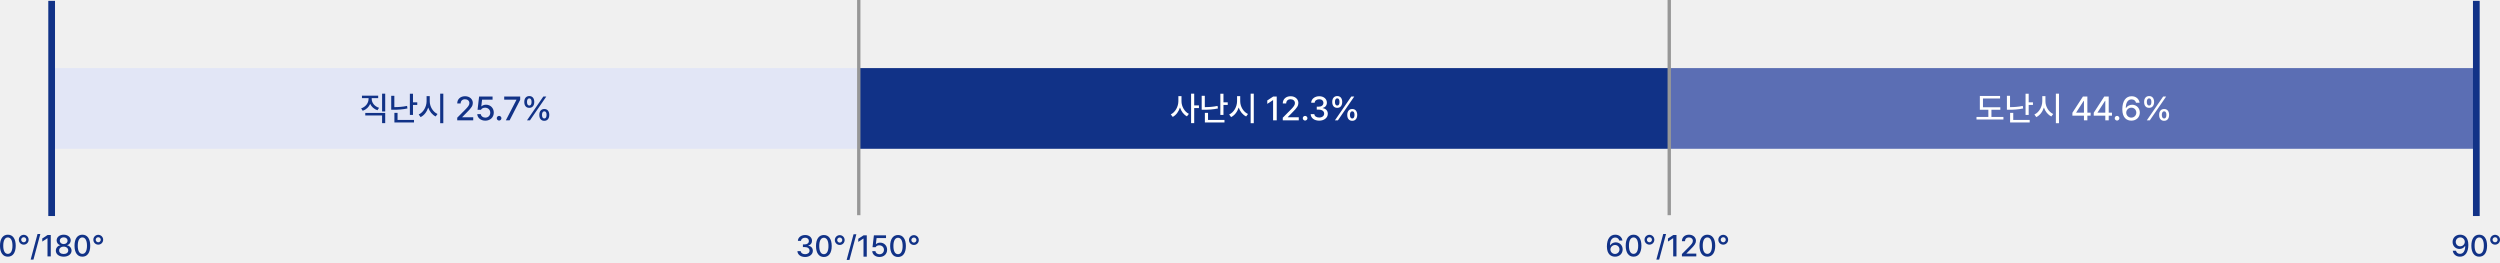
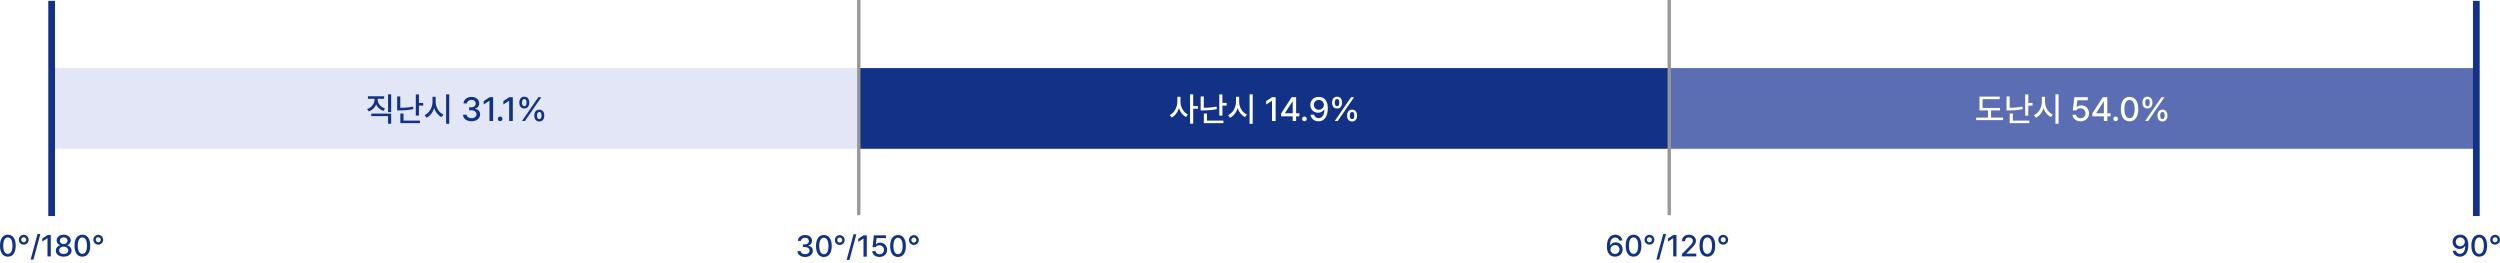
- <svg xmlns="http://www.w3.org/2000/svg" width="744px" height="78px" viewBox="0 0 744 78" version="1.1">
-   <g id="astigmatismAxis" stroke="none" stroke-width="1" fill="none" fill-rule="evenodd">
-     <g id="AGE_40_49" transform="translate(0, 0)">
-       <path d="M2.34,76.387 C3.813,76.387 4.675,75.2 4.68,73.116 C4.675,71.044 3.8,69.844 2.34,69.844 C0.875,69.844 0,71.044 0,73.116 C0,75.2 0.866,76.387 2.34,76.387 Z M0.968,73.116 C0.968,71.532 1.482,70.666 2.34,70.662 C3.193,70.666 3.712,71.532 3.712,73.116 C3.712,74.703 3.197,75.552 2.34,75.552 C1.478,75.552 0.963,74.703 0.968,73.116 Z" id="Shape" fill="#113287" fill-rule="nonzero" />
-       <path d="M7.063,72.808 C7.873,72.812 8.528,72.157 8.524,71.348 C8.528,70.539 7.873,69.884 7.063,69.879 C6.254,69.884 5.599,70.539 5.603,71.348 C5.599,72.157 6.254,72.812 7.063,72.808 Z M6.307,71.348 C6.311,70.93 6.646,70.596 7.063,70.6 C7.481,70.596 7.816,70.93 7.811,71.348 C7.816,71.761 7.481,72.1 7.063,72.104 C6.646,72.1 6.311,71.761 6.307,71.348 Z" id="Shape" fill="#113287" fill-rule="nonzero" />
-       <polygon id="Path" fill="#113287" fill-rule="nonzero" points="12.007 69.633 11.171 69.633 9.122 77.258 9.957 77.258" />
-       <polygon id="Path" fill="#113287" fill-rule="nonzero" points="15.112 69.932 14.162 69.932 12.579 70.97 12.579 71.893 14.1 70.899 14.136 70.899 14.136 76.299 15.112 76.299" />
-       <path d="M18.956,76.387 C20.319,76.387 21.291,75.64 21.296,74.602 C21.291,73.784 20.702,73.116 19.959,73.001 L19.959,72.966 C20.601,72.817 21.045,72.236 21.05,71.541 C21.045,70.561 20.157,69.844 18.956,69.844 C17.738,69.844 16.854,70.561 16.854,71.541 C16.854,72.236 17.289,72.817 17.945,72.966 L17.945,73.001 C17.192,73.116 16.607,73.784 16.616,74.602 C16.607,75.64 17.571,76.387 18.956,76.387 Z M17.601,74.531 C17.588,73.876 18.164,73.397 18.956,73.397 C19.739,73.397 20.311,73.876 20.311,74.531 C20.311,75.156 19.783,75.587 18.956,75.587 C18.116,75.587 17.588,75.156 17.601,74.531 Z M17.795,71.629 C17.799,71.036 18.257,70.631 18.956,70.636 C19.638,70.631 20.104,71.036 20.1,71.629 C20.104,72.227 19.62,72.636 18.956,72.632 C18.274,72.636 17.799,72.223 17.795,71.629 Z" id="Shape" fill="#113287" fill-rule="nonzero" />
-       <path d="M24.515,76.387 C25.989,76.387 26.851,75.2 26.855,73.116 C26.851,71.044 25.976,69.844 24.515,69.844 C23.051,69.844 22.175,71.044 22.175,73.116 C22.175,75.2 23.042,76.387 24.515,76.387 Z M23.143,73.116 C23.143,71.532 23.658,70.666 24.515,70.662 C25.369,70.666 25.888,71.532 25.888,73.116 C25.888,74.703 25.373,75.552 24.515,75.552 C23.653,75.552 23.139,74.703 23.143,73.116 Z" id="Shape" fill="#113287" fill-rule="nonzero" />
-       <path d="M29.239,72.808 C30.048,72.812 30.704,72.157 30.699,71.348 C30.704,70.539 30.048,69.884 29.239,69.879 C28.43,69.884 27.774,70.539 27.779,71.348 C27.774,72.157 28.43,72.812 29.239,72.808 Z M28.482,71.348 C28.487,70.93 28.821,70.596 29.239,70.6 C29.657,70.596 29.991,70.93 29.987,71.348 C29.991,71.761 29.657,72.1 29.239,72.104 C28.821,72.1 28.487,71.761 28.482,71.348 Z" id="Shape" fill="#113287" fill-rule="nonzero" />
-       <path d="M239.605,76.481 C240.924,76.481 241.905,75.703 241.901,74.643 C241.905,73.838 241.399,73.253 240.529,73.13 L240.529,73.086 C241.214,72.915 241.664,72.396 241.655,71.67 C241.664,70.729 240.876,69.938 239.623,69.938 C238.435,69.938 237.476,70.641 237.45,71.679 L238.382,71.679 C238.404,71.103 238.976,70.747 239.614,70.747 C240.286,70.747 240.722,71.143 240.722,71.723 C240.722,72.334 240.216,72.739 239.491,72.734 L238.945,72.734 L238.945,73.526 L239.491,73.526 C240.4,73.53 240.924,73.979 240.924,74.608 C240.924,75.228 240.365,75.645 239.596,75.645 C238.883,75.645 238.33,75.289 238.295,74.731 L237.309,74.731 C237.349,75.773 238.286,76.481 239.605,76.481 Z" id="Path" fill="#113287" fill-rule="nonzero" />
-       <path d="M245.181,76.481 C246.656,76.481 247.517,75.294 247.521,73.209 C247.517,71.138 246.642,69.938 245.181,69.938 C243.717,69.938 242.841,71.138 242.841,73.209 C242.841,75.294 243.708,76.481 245.181,76.481 Z M243.809,73.209 C243.809,71.626 244.324,70.76 245.181,70.756 C246.035,70.76 246.554,71.626 246.554,73.209 C246.554,74.797 246.039,75.645 245.181,75.645 C244.32,75.645 243.805,74.797 243.809,73.209 Z" id="Shape" fill="#113287" fill-rule="nonzero" />
-       <path d="M249.905,72.902 C250.715,72.906 251.37,72.251 251.366,71.442 C251.37,70.633 250.715,69.977 249.905,69.973 C249.096,69.977 248.441,70.633 248.445,71.442 C248.441,72.251 249.096,72.906 249.905,72.902 Z M249.149,71.442 C249.154,71.024 249.488,70.69 249.905,70.694 C250.324,70.69 250.658,71.024 250.653,71.442 C250.658,71.855 250.324,72.194 249.905,72.198 C249.488,72.194 249.154,71.855 249.149,71.442 Z" id="Shape" fill="#113287" fill-rule="nonzero" />
-       <polygon id="Path" fill="#113287" fill-rule="nonzero" points="254.849 69.727 254.014 69.727 251.964 77.352 252.8 77.352" />
-       <polygon id="Path" fill="#113287" fill-rule="nonzero" points="257.954 70.026 257.004 70.026 255.421 71.063 255.421 71.987 256.942 70.993 256.977 70.993 256.977 76.393 257.954 76.393" />
-       <path d="M261.736,76.481 C263.065,76.481 264.006,75.579 264.006,74.326 C264.006,73.099 263.122,72.211 261.921,72.207 C261.438,72.211 260.988,72.383 260.725,72.638 L260.663,72.638 L260.874,70.852 L263.681,70.852 L263.681,70.026 L260.074,70.026 L259.66,73.57 L260.575,73.57 C260.791,73.179 261.183,73.007 261.692,73.007 C262.493,73.016 263.065,73.579 263.065,74.353 C263.065,75.109 262.511,75.667 261.736,75.672 C261.095,75.667 260.575,75.272 260.522,74.731 L259.581,74.731 C259.625,75.747 260.531,76.481 261.736,76.481 Z" id="Path" fill="#113287" fill-rule="nonzero" />
-       <path d="M267.252,76.481 C268.725,76.481 269.588,75.294 269.592,73.209 C269.588,71.138 268.712,69.938 267.252,69.938 C265.787,69.938 264.912,71.138 264.912,73.209 C264.912,75.294 265.778,76.481 267.252,76.481 Z M265.879,73.209 C265.879,71.626 266.394,70.76 267.252,70.756 C268.105,70.76 268.624,71.626 268.624,73.209 C268.624,74.797 268.109,75.645 267.252,75.645 C266.39,75.645 265.875,74.797 265.879,73.209 Z" id="Shape" fill="#113287" fill-rule="nonzero" />
-       <path d="M271.975,72.902 C272.784,72.906 273.44,72.251 273.436,71.442 C273.44,70.633 272.784,69.977 271.975,69.973 C271.166,69.977 270.51,70.633 270.515,71.442 C270.51,72.251 271.166,72.906 271.975,72.902 Z M271.219,71.442 C271.223,71.024 271.557,70.69 271.975,70.694 C272.393,70.69 272.727,71.024 272.723,71.442 C272.727,71.855 272.393,72.194 271.975,72.198 C271.557,72.194 271.223,71.855 271.219,71.442 Z" id="Shape" fill="#113287" fill-rule="nonzero" />
-       <path d="M480.623,76.387 C481.991,76.396 482.901,75.45 482.901,74.215 C482.901,72.997 481.986,72.126 480.851,72.122 C480.161,72.126 479.563,72.443 479.216,72.984 L479.145,72.984 C479.145,71.546 479.717,70.693 480.702,70.688 C481.345,70.693 481.753,71.066 481.881,71.585 L482.84,71.585 C482.69,70.574 481.876,69.844 480.702,69.844 C479.176,69.844 478.217,71.11 478.213,73.327 C478.213,75.679 479.444,76.378 480.623,76.387 Z M479.26,74.241 C479.268,73.533 479.863,72.909 480.64,72.913 C481.406,72.909 481.96,73.502 481.96,74.232 C481.96,74.976 481.384,75.574 480.614,75.578 C479.832,75.574 479.264,74.949 479.26,74.241 Z" id="Shape" fill="#113287" fill-rule="nonzero" />
-       <path d="M486.147,76.387 C487.621,76.387 488.483,75.2 488.487,73.116 C488.483,71.044 487.607,69.844 486.147,69.844 C484.683,69.844 483.808,71.044 483.808,73.116 C483.808,75.2 484.674,76.387 486.147,76.387 Z M484.775,73.116 C484.775,71.532 485.289,70.666 486.147,70.662 C487,70.666 487.52,71.532 487.52,73.116 C487.52,74.703 487.004,75.552 486.147,75.552 C485.285,75.552 484.771,74.703 484.775,73.116 Z" id="Shape" fill="#113287" fill-rule="nonzero" />
-       <path d="M490.871,72.808 C491.68,72.812 492.336,72.157 492.331,71.348 C492.336,70.539 491.68,69.884 490.871,69.879 C490.062,69.884 489.406,70.539 489.41,71.348 C489.406,72.157 490.062,72.812 490.871,72.808 Z M490.114,71.348 C490.119,70.93 490.453,70.596 490.871,70.6 C491.289,70.596 491.623,70.93 491.618,71.348 C491.623,71.761 491.289,72.1 490.871,72.104 C490.453,72.1 490.119,71.761 490.114,71.348 Z" id="Shape" fill="#113287" fill-rule="nonzero" />
-       <polygon id="Path" fill="#113287" fill-rule="nonzero" points="495.815 69.633 494.979 69.633 492.929 77.258 493.765 77.258" />
-       <polygon id="Path" fill="#113287" fill-rule="nonzero" points="498.919 69.932 497.969 69.932 496.386 70.97 496.386 71.893 497.907 70.899 497.943 70.899 497.943 76.299 498.919 76.299" />
-       <path d="M500.538,76.299 L504.822,76.299 L504.822,75.472 L501.884,75.472 L501.884,75.42 L503.177,74.109 C504.373,72.935 504.707,72.368 504.716,71.656 C504.707,70.622 503.858,69.844 502.631,69.844 C501.417,69.844 500.53,70.614 500.538,71.779 L501.452,71.779 C501.457,71.102 501.906,70.653 502.614,70.653 C503.283,70.653 503.792,71.053 503.792,71.682 C503.792,72.241 503.445,72.645 502.745,73.371 L500.538,75.596 L500.538,76.299 Z" id="Path" fill="#113287" fill-rule="nonzero" />
-       <path d="M508.112,76.387 C509.585,76.387 510.447,75.2 510.452,73.116 C510.447,71.044 509.572,69.844 508.112,69.844 C506.647,69.844 505.772,71.044 505.772,73.116 C505.772,75.2 506.639,76.387 508.112,76.387 Z M506.74,73.116 C506.74,71.532 507.254,70.666 508.112,70.662 C508.965,70.666 509.484,71.532 509.484,73.116 C509.484,74.703 508.97,75.552 508.112,75.552 C507.249,75.552 506.735,74.703 506.74,73.116 Z" id="Shape" fill="#113287" fill-rule="nonzero" />
-       <path d="M512.835,72.808 C513.644,72.812 514.3,72.157 514.295,71.348 C514.3,70.539 513.644,69.884 512.835,69.879 C512.026,69.884 511.371,70.539 511.374,71.348 C511.371,72.157 512.026,72.812 512.835,72.808 Z M512.079,71.348 C512.083,70.93 512.417,70.596 512.835,70.6 C513.253,70.596 513.587,70.93 513.583,71.348 C513.587,71.761 513.253,72.1 512.835,72.104 C512.417,72.1 512.083,71.761 512.079,71.348 Z" id="Shape" fill="#113287" fill-rule="nonzero" />
-       <path d="M732.177,69.844 C730.792,69.835 729.89,70.785 729.89,71.999 C729.89,73.217 730.805,74.092 731.949,74.092 C732.635,74.092 733.233,73.766 733.576,73.23 L733.655,73.23 C733.646,74.685 733.07,75.538 732.089,75.543 C731.448,75.538 731.033,75.165 730.902,74.628 L729.943,74.628 C730.097,75.662 730.915,76.387 732.089,76.387 C733.615,76.387 734.578,75.121 734.578,72.887 C734.574,70.556 733.347,69.853 732.177,69.844 Z M730.831,71.981 C730.827,71.251 731.408,70.653 732.177,70.653 C732.956,70.653 733.523,71.282 733.523,71.972 C733.523,72.676 732.93,73.305 732.159,73.3 C731.386,73.305 730.836,72.72 730.831,71.981 Z" id="Shape" fill="#113287" fill-rule="nonzero" />
-       <path d="M737.816,76.387 C739.289,76.387 740.151,75.2 740.156,73.116 C740.151,71.044 739.276,69.844 737.816,69.844 C736.351,69.844 735.476,71.044 735.476,73.116 C735.476,75.2 736.343,76.387 737.816,76.387 Z M736.444,73.116 C736.444,71.533 736.958,70.666 737.816,70.662 C738.669,70.666 739.188,71.533 739.188,73.116 C739.188,74.703 738.674,75.552 737.816,75.552 C736.954,75.552 736.439,74.703 736.444,73.116 Z" id="Shape" fill="#113287" fill-rule="nonzero" />
-       <path d="M742.54,72.808 C743.348,72.812 744.004,72.157 744,71.348 C744.004,70.539 743.348,69.884 742.54,69.879 C741.73,69.884 741.075,70.539 741.08,71.348 C741.075,72.157 741.73,72.812 742.54,72.808 Z M741.783,71.348 C741.787,70.93 742.121,70.596 742.54,70.6 C742.957,70.596 743.291,70.93 743.287,71.348 C743.291,71.761 742.957,72.1 742.54,72.104 C742.121,72.1 741.787,71.761 741.783,71.348 Z" id="Shape" fill="#113287" fill-rule="nonzero" />
-       <rect id="Rectangle" fill="#5B6EB4" fill-rule="nonzero" x="496.767" y="20.264" width="240.198" height="24.015" />
-       <polygon id="Path" fill="#FFFFFF" fill-rule="nonzero" points="595.301 31.92 590.13 31.92 590.13 29.311 595.223 29.311 595.223 28.559 589.203 28.559 589.203 32.663 591.734 32.663 591.734 34.803 588.206 34.803 588.206 35.565 596.219 35.565 596.219 34.803 592.652 34.803 592.652 32.663 595.301 32.663" />
-       <path d="M598.184,28.51 L597.256,28.51 L597.256,32.663 L597.969,32.663 C599.274,32.668 600.618,32.585 602.084,32.282 L601.976,31.52 C600.618,31.803 599.372,31.881 598.184,31.881 L598.184,28.51 Z M598.204,36.454 L604.039,36.454 L604.039,35.702 L599.142,35.702 L599.142,33.591 L598.204,33.591 L598.204,36.454 Z M602.807,34.207 L603.736,34.207 L603.736,31.236 L605.007,31.236 L605.007,30.445 L603.736,30.445 L603.736,27.894 L602.807,27.894 L602.807,34.207 Z" id="Shape" fill="#FFFFFF" fill-rule="nonzero" />
-       <path d="M608.721,30.112 L608.721,28.617 L607.782,28.617 L607.782,30.112 C607.782,31.783 606.814,33.459 605.436,34.07 L606.003,34.852 C607.054,34.339 607.86,33.283 608.266,31.998 C608.677,33.195 609.473,34.177 610.479,34.656 L611.037,33.923 C609.678,33.322 608.711,31.71 608.721,30.112 Z M611.828,36.659 L612.757,36.659 L612.757,27.884 L611.828,27.884 L611.828,36.659 Z" id="Shape" fill="#FFFFFF" fill-rule="nonzero" />
-       <path d="M616.744,34.431 L620.185,34.431 L620.185,35.809 L621.201,35.809 L621.201,34.431 L622.169,34.431 L622.169,33.523 L621.201,33.523 L621.201,28.735 L619.872,28.735 L616.744,33.562 L616.744,34.431 Z M617.878,33.523 L617.878,33.464 L620.107,30.015 L620.185,30.015 L620.185,33.523 L617.878,33.523 Z" id="Shape" fill="#FFFFFF" fill-rule="nonzero" />
-       <path d="M623.097,34.431 L626.537,34.431 L626.537,35.809 L627.554,35.809 L627.554,34.431 L628.522,34.431 L628.522,33.523 L627.554,33.523 L627.554,28.735 L626.225,28.735 L623.097,33.562 L623.097,34.431 Z M624.231,33.523 L624.231,33.464 L626.459,30.015 L626.537,30.015 L626.537,33.523 L624.231,33.523 Z" id="Shape" fill="#FFFFFF" fill-rule="nonzero" />
-       <path d="M630.036,35.878 C630.412,35.873 630.726,35.565 630.731,35.184 C630.726,34.803 630.412,34.49 630.036,34.49 C629.656,34.49 629.338,34.803 629.343,35.184 C629.338,35.565 629.656,35.873 630.036,35.878 Z" id="Path" fill="#FFFFFF" fill-rule="nonzero" />
-       <path d="M634.279,35.907 C635.798,35.917 636.81,34.866 636.81,33.493 C636.81,32.14 635.793,31.173 634.533,31.168 C633.765,31.173 633.101,31.524 632.714,32.125 L632.636,32.125 C632.636,30.528 633.272,29.58 634.367,29.575 C635.079,29.58 635.535,29.995 635.676,30.572 L636.742,30.572 C636.576,29.448 635.671,28.637 634.367,28.637 C632.67,28.637 631.605,30.044 631.6,32.506 C631.6,35.12 632.969,35.897 634.279,35.907 Z M632.763,33.523 C632.773,32.736 633.433,32.042 634.298,32.047 C635.148,32.042 635.764,32.702 635.764,33.513 C635.764,34.339 635.123,35.003 634.269,35.008 C633.399,35.003 632.768,34.309 632.763,33.523 Z" id="Shape" fill="#FFFFFF" fill-rule="nonzero" />
-       <path d="M639.576,32.096 C640.529,32.106 641.056,31.392 641.061,30.337 C641.056,29.301 640.548,28.583 639.576,28.588 C638.632,28.583 638.081,29.301 638.09,30.337 C638.081,31.388 638.608,32.106 639.576,32.096 Z M638.891,35.809 L639.781,35.809 L644.638,28.735 L643.749,28.735 L638.891,35.809 Z M638.891,30.337 C638.896,29.707 639.122,29.282 639.576,29.272 C640.049,29.267 640.251,29.702 640.251,30.337 C640.251,30.987 640.035,31.407 639.576,31.412 C639.122,31.407 638.896,30.987 638.891,30.337 Z M642.556,34.197 C642.551,35.238 643.08,35.956 644.043,35.956 C644.995,35.956 645.523,35.243 645.528,34.197 C645.523,33.151 645.009,32.433 644.043,32.438 C643.099,32.433 642.551,33.151 642.556,34.197 Z M643.358,34.197 C643.363,33.557 643.592,33.132 644.043,33.122 C644.516,33.122 644.716,33.552 644.716,34.197 C644.716,34.837 644.502,35.262 644.043,35.262 C643.587,35.262 643.363,34.837 643.358,34.197 Z" id="Shape" fill="#FFFFFF" fill-rule="nonzero" />
-       <rect id="Rectangle" fill="#113287" fill-rule="nonzero" x="255.569" y="20.264" width="241.199" height="24.015" />
-       <path d="M351.612,30.112 L351.612,28.617 L350.683,28.617 L350.683,30.112 C350.678,31.715 349.77,33.396 348.426,34.041 L349.003,34.793 C350,34.275 350.766,33.225 351.158,31.984 C351.544,33.151 352.282,34.129 353.234,34.627 L353.811,33.884 C352.507,33.249 351.602,31.661 351.612,30.112 Z M354.466,36.64 L355.394,36.64 L355.394,32.164 L356.802,32.164 L356.802,31.373 L355.394,31.373 L355.394,27.884 L354.466,27.884 L354.466,36.64 Z" id="Shape" fill="#FFFFFF" fill-rule="nonzero" />
-       <path d="M358.552,28.51 L357.623,28.51 L357.623,32.663 L358.337,32.663 C359.642,32.668 360.985,32.585 362.451,32.282 L362.344,31.52 C360.985,31.803 359.739,31.881 358.552,31.881 L358.552,28.51 Z M358.571,36.454 L364.406,36.454 L364.406,35.702 L359.51,35.702 L359.51,33.591 L358.571,33.591 L358.571,36.454 Z M363.175,34.207 L364.103,34.207 L364.103,31.236 L365.373,31.236 L365.373,30.445 L364.103,30.445 L364.103,27.894 L363.175,27.894 L363.175,34.207 Z" id="Shape" fill="#FFFFFF" fill-rule="nonzero" />
-       <path d="M369.087,30.112 L369.087,28.617 L368.15,28.617 L368.15,30.112 C368.15,31.783 367.182,33.459 365.804,34.07 L366.37,34.852 C367.421,34.339 368.228,33.283 368.633,31.998 C369.043,33.195 369.84,34.177 370.847,34.656 L371.404,33.923 C370.045,33.322 369.077,31.71 369.087,30.112 Z M372.196,36.659 L373.124,36.659 L373.124,27.884 L372.196,27.884 L372.196,36.659 Z" id="Shape" fill="#FFFFFF" fill-rule="nonzero" />
-       <polygon id="Path" fill="#FFFFFF" fill-rule="nonzero" points="379.955 28.735 378.9 28.735 377.141 29.888 377.141 30.914 378.831 29.809 378.87 29.809 378.87 35.809 379.955 35.809" />
-       <path d="M381.754,35.809 L386.514,35.809 L386.514,34.891 L383.249,34.891 L383.249,34.832 L384.686,33.376 C386.015,32.072 386.387,31.441 386.397,30.65 C386.387,29.502 385.444,28.637 384.081,28.637 C382.732,28.637 381.745,29.492 381.754,30.787 L382.771,30.787 C382.776,30.034 383.274,29.536 384.061,29.536 C384.803,29.536 385.371,29.98 385.371,30.679 C385.371,31.3 384.984,31.749 384.207,32.555 L381.754,35.027 L381.754,35.809 Z" id="Path" fill="#FFFFFF" fill-rule="nonzero" />
-       <path d="M388.4,35.878 C388.777,35.873 389.089,35.565 389.094,35.184 C389.089,34.803 388.777,34.49 388.4,34.49 C388.019,34.49 387.702,34.803 387.707,35.184 C387.702,35.565 388.019,35.873 388.4,35.878 Z" id="Path" fill="#FFFFFF" fill-rule="nonzero" />
-       <path d="M392.603,35.907 C394.069,35.907 395.159,35.042 395.154,33.865 C395.159,32.971 394.596,32.321 393.63,32.184 L393.63,32.135 C394.391,31.945 394.89,31.368 394.881,30.562 C394.89,29.516 394.015,28.637 392.623,28.637 C391.303,28.637 390.238,29.419 390.209,30.572 L391.245,30.572 C391.269,29.932 391.904,29.536 392.613,29.536 C393.36,29.536 393.844,29.976 393.844,30.62 C393.844,31.3 393.282,31.749 392.476,31.744 L391.87,31.744 L391.87,32.624 L392.476,32.624 C393.487,32.629 394.069,33.127 394.069,33.826 C394.069,34.514 393.448,34.979 392.593,34.979 C391.801,34.979 391.186,34.583 391.147,33.962 L390.052,33.962 C390.096,35.12 391.137,35.907 392.603,35.907 Z" id="Path" fill="#FFFFFF" fill-rule="nonzero" />
-       <path d="M397.959,32.096 C398.912,32.106 399.439,31.392 399.444,30.337 C399.439,29.301 398.931,28.583 397.959,28.588 C397.015,28.583 396.464,29.301 396.473,30.337 C396.464,31.388 396.991,32.106 397.959,32.096 Z M397.275,35.809 L398.164,35.809 L403.021,28.735 L402.133,28.735 L397.275,35.809 Z M397.275,30.337 C397.28,29.707 397.505,29.282 397.959,29.272 C398.433,29.267 398.634,29.702 398.634,30.337 C398.634,30.987 398.419,31.407 397.959,31.412 C397.505,31.407 397.28,30.987 397.275,30.337 Z M400.94,34.197 C400.935,35.238 401.463,35.956 402.426,35.956 C403.379,35.956 403.906,35.243 403.911,34.197 C403.906,33.151 403.393,32.433 402.426,32.438 C401.482,32.433 400.935,33.151 400.94,34.197 Z M401.741,34.197 C401.746,33.557 401.975,33.132 402.426,33.122 C402.899,33.122 403.099,33.552 403.099,34.197 C403.099,34.837 402.885,35.262 402.426,35.262 C401.97,35.262 401.746,34.837 401.741,34.197 Z" id="Shape" fill="#FFFFFF" fill-rule="nonzero" />
-       <rect id="Rectangle" fill="#E2E6F6" fill-rule="nonzero" x="15.371" y="20.264" width="240.198" height="24.015" />
-       <path d="M110.621,29.458 L110.621,29.213 L112.546,29.213 L112.546,28.461 L107.718,28.461 L107.718,29.213 L109.683,29.213 L109.683,29.458 C109.678,30.645 108.837,31.788 107.474,32.262 L107.952,32.975 C108.993,32.609 109.771,31.857 110.166,30.909 C110.563,31.788 111.324,32.477 112.331,32.809 L112.81,32.086 C111.456,31.661 110.621,30.581 110.621,29.458 Z M108.705,34.363 L113.709,34.363 L113.709,36.64 L114.638,36.64 L114.638,33.611 L108.705,33.611 L108.705,34.363 Z M113.709,33.171 L114.638,33.171 L114.638,27.884 L113.709,27.884 L113.709,33.171 Z" id="Shape" fill="#113287" fill-rule="nonzero" />
-       <path d="M117.355,28.51 L116.426,28.51 L116.426,32.663 L117.14,32.663 C118.445,32.668 119.788,32.585 121.254,32.282 L121.147,31.52 C119.788,31.803 118.542,31.881 117.355,31.881 L117.355,28.51 Z M117.374,36.454 L123.209,36.454 L123.209,35.702 L118.313,35.702 L118.313,33.591 L117.374,33.591 L117.374,36.454 Z M121.978,34.207 L122.907,34.207 L122.907,31.236 L124.177,31.236 L124.177,30.445 L122.907,30.445 L122.907,27.894 L121.978,27.894 L121.978,34.207 Z" id="Shape" fill="#113287" fill-rule="nonzero" />
-       <path d="M127.891,30.112 L127.891,28.617 L126.953,28.617 L126.953,30.112 C126.953,31.783 125.985,33.459 124.607,34.07 L125.174,34.852 C126.225,34.339 127.031,33.283 127.437,31.998 C127.847,33.195 128.644,34.177 129.65,34.656 L130.207,33.923 C128.849,33.322 127.881,31.71 127.891,30.112 Z M130.998,36.659 L131.927,36.659 L131.927,27.884 L130.998,27.884 L130.998,36.659 Z" id="Shape" fill="#113287" fill-rule="nonzero" />
-       <path d="M136.072,35.809 L140.832,35.809 L140.832,34.891 L137.567,34.891 L137.567,34.832 L139.004,33.376 C140.333,32.072 140.704,31.441 140.714,30.65 C140.704,29.502 139.761,28.637 138.398,28.637 C137.048,28.637 136.062,29.492 136.072,30.787 L137.087,30.787 C137.092,30.034 137.591,29.536 138.379,29.536 C139.121,29.536 139.688,29.98 139.688,30.679 C139.688,31.3 139.301,31.749 138.525,32.555 L136.072,35.027 L136.072,35.809 Z" id="Path" fill="#113287" fill-rule="nonzero" />
-       <path d="M144.428,35.907 C145.904,35.907 146.95,34.905 146.95,33.513 C146.95,32.15 145.968,31.163 144.634,31.158 C144.095,31.163 143.597,31.353 143.304,31.637 L143.236,31.637 L143.47,29.653 L146.588,29.653 L146.588,28.735 L142.581,28.735 L142.122,32.673 L143.137,32.673 C143.378,32.238 143.812,32.047 144.379,32.047 C145.268,32.057 145.904,32.682 145.904,33.542 C145.904,34.383 145.288,35.003 144.428,35.008 C143.715,35.003 143.137,34.563 143.079,33.962 L142.034,33.962 C142.083,35.091 143.089,35.907 144.428,35.907 Z" id="Path" fill="#113287" fill-rule="nonzero" />
-       <path d="M148.533,35.878 C148.909,35.873 149.221,35.565 149.226,35.184 C149.221,34.803 148.909,34.49 148.533,34.49 C148.152,34.49 147.834,34.803 147.839,35.184 C147.834,35.565 148.152,35.873 148.533,35.878 Z" id="Path" fill="#113287" fill-rule="nonzero" />
-       <polygon id="Path" fill="#113287" fill-rule="nonzero" points="150.537 35.809 151.66 35.809 154.808 29.692 154.808 28.735 150.048 28.735 150.048 29.653 153.693 29.653 153.693 29.712" />
-       <path d="M157.515,32.096 C158.468,32.106 158.995,31.392 159,30.337 C158.995,29.301 158.487,28.583 157.515,28.588 C156.571,28.583 156.019,29.301 156.029,30.337 C156.019,31.388 156.547,32.106 157.515,32.096 Z M156.831,35.809 L157.72,35.809 L162.577,28.735 L161.689,28.735 L156.831,35.809 Z M156.831,30.337 C156.836,29.707 157.061,29.282 157.515,29.272 C157.989,29.267 158.189,29.702 158.189,30.337 C158.189,30.987 157.975,31.407 157.515,31.412 C157.061,31.407 156.836,30.987 156.831,30.337 Z M160.496,34.197 C160.491,35.238 161.019,35.956 161.982,35.956 C162.935,35.956 163.462,35.243 163.467,34.197 C163.462,33.151 162.949,32.433 161.982,32.438 C161.038,32.433 160.491,33.151 160.496,34.197 Z M161.297,34.197 C161.302,33.557 161.532,33.132 161.982,33.122 C162.455,33.122 162.656,33.552 162.656,34.197 C162.656,34.837 162.44,35.262 161.982,35.262 C161.527,35.262 161.302,34.837 161.297,34.197 Z" id="Shape" fill="#113287" fill-rule="nonzero" />
-       <polygon id="Path" fill="#113287" points="14.371 64.292 14.371 0.252 16.372 0.252 16.372 64.292" />
-       <polygon id="Path" fill="#113287" points="735.953 64.292 735.953 0.252 737.955 0.252 737.955 64.292" />
-       <polygon id="Path" fill="#979797" points="255.069 64.04 255.069 0 256.069 0 256.069 64.04" />
-       <polygon id="Path" fill="#979797" points="496.267 64.04 496.267 0 497.268 0 497.268 64.04" />
-     </g>
+ <svg xmlns="http://www.w3.org/2000/svg" width="744" height="78" viewBox="0 0 744 78" fill="none">
+   <rect width="744" height="78" fill="#727272" />
+   <path d="M-2431 -1011C-2431 -1012.1 -2430.1 -1013 -2429 -1013H884C885.104 -1013 886 -1012.1 886 -1011V959C886 960.105 885.104 961 884 961H-2429C-2430.1 961 -2431 960.105 -2431 959V-1011Z" fill="white" />
+   <g clip-path="url(#clip0_1814_2379)">
+     <path d="M2.34 76.387C3.813 76.387 4.675 75.2 4.68 73.116C4.675 71.044 3.8 69.844 2.34 69.844C0.875 69.844 0 71.044 0 73.116C0 75.2 0.866 76.387 2.34 76.387ZM0.968 73.116C0.968 71.532 1.482 70.666 2.34 70.662C3.193 70.666 3.712 71.532 3.712 73.116C3.712 74.703 3.197 75.552 2.34 75.552C1.478 75.552 0.963 74.703 0.968 73.116Z" fill="#113287" />
+     <path d="M7.063 72.808C7.873 72.812 8.528 72.157 8.524 71.348C8.528 70.539 7.873 69.884 7.063 69.879C6.254 69.884 5.599 70.539 5.603 71.348C5.599 72.157 6.254 72.812 7.063 72.808ZM6.307 71.348C6.311 70.93 6.646 70.596 7.063 70.6C7.481 70.596 7.816 70.93 7.811 71.348C7.816 71.761 7.481 72.1 7.063 72.104C6.646 72.1 6.311 71.761 6.307 71.348Z" fill="#113287" />
+     <path d="M12.007 69.633H11.171L9.122 77.258H9.957L12.007 69.633Z" fill="#113287" />
+     <path d="M15.112 69.932H14.162L12.579 70.97V71.893L14.1 70.899H14.136V76.299H15.112V69.932Z" fill="#113287" />
+     <path d="M18.956 76.387C20.319 76.387 21.291 75.64 21.296 74.602C21.291 73.784 20.702 73.116 19.959 73.001V72.966C20.601 72.817 21.045 72.236 21.049 71.541C21.045 70.561 20.157 69.844 18.956 69.844C17.738 69.844 16.854 70.561 16.854 71.541C16.854 72.236 17.289 72.817 17.945 72.966V73.001C17.192 73.116 16.607 73.784 16.616 74.602C16.607 75.64 17.571 76.387 18.956 76.387ZM17.601 74.531C17.588 73.876 18.164 73.397 18.956 73.397C19.739 73.397 20.311 73.876 20.311 74.531C20.311 75.156 19.783 75.587 18.956 75.587C18.116 75.587 17.588 75.156 17.601 74.531ZM17.795 71.629C17.799 71.036 18.257 70.631 18.956 70.635C19.638 70.631 20.104 71.036 20.1 71.629C20.104 72.227 19.62 72.636 18.956 72.632C18.274 72.636 17.799 72.223 17.795 71.629Z" fill="#113287" />
+     <path d="M24.515 76.387C25.989 76.387 26.851 75.2 26.855 73.116C26.851 71.044 25.976 69.844 24.515 69.844C23.051 69.844 22.175 71.044 22.175 73.116C22.175 75.2 23.042 76.387 24.515 76.387ZM23.143 73.116C23.143 71.532 23.658 70.666 24.515 70.662C25.369 70.666 25.887 71.532 25.887 73.116C25.887 74.703 25.373 75.552 24.515 75.552C23.653 75.552 23.139 74.703 23.143 73.116Z" fill="#113287" />
+     <path d="M29.239 72.808C30.048 72.812 30.703 72.157 30.699 71.348C30.703 70.539 30.048 69.884 29.239 69.879C28.43 69.884 27.774 70.539 27.779 71.348C27.774 72.157 28.43 72.812 29.239 72.808ZM28.482 71.348C28.487 70.93 28.821 70.596 29.239 70.6C29.657 70.596 29.991 70.93 29.987 71.348C29.991 71.761 29.657 72.1 29.239 72.104C28.821 72.1 28.487 71.761 28.482 71.348Z" fill="#113287" />
+     <path d="M239.605 76.481C240.924 76.481 241.905 75.703 241.901 74.643C241.905 73.838 241.399 73.253 240.529 73.13V73.086C241.214 72.915 241.664 72.396 241.655 71.67C241.664 70.729 240.876 69.938 239.623 69.938C238.435 69.938 237.476 70.641 237.45 71.679H238.382C238.404 71.103 238.976 70.747 239.614 70.747C240.286 70.747 240.722 71.143 240.722 71.723C240.722 72.334 240.216 72.739 239.491 72.734H238.945V73.526H239.491C240.401 73.53 240.924 73.979 240.924 74.608C240.924 75.228 240.365 75.645 239.596 75.645C238.883 75.645 238.33 75.289 238.295 74.731H237.309C237.349 75.773 238.286 76.481 239.605 76.481Z" fill="#113287" />
+     <path d="M245.181 76.481C246.656 76.481 247.517 75.294 247.521 73.209C247.517 71.138 246.642 69.938 245.181 69.938C243.717 69.938 242.841 71.138 242.841 73.209C242.841 75.294 243.708 76.481 245.181 76.481ZM243.809 73.209C243.809 71.626 244.324 70.76 245.181 70.756C246.035 70.76 246.554 71.626 246.554 73.209C246.554 74.797 246.039 75.645 245.181 75.645C244.32 75.645 243.805 74.797 243.809 73.209Z" fill="#113287" />
+     <path d="M249.905 72.901C250.715 72.906 251.37 72.251 251.366 71.442C251.37 70.632 250.715 69.977 249.905 69.973C249.096 69.977 248.441 70.632 248.445 71.442C248.441 72.251 249.096 72.906 249.905 72.901ZM249.149 71.442C249.154 71.024 249.488 70.69 249.905 70.694C250.324 70.69 250.658 71.024 250.653 71.442C250.658 71.855 250.324 72.194 249.905 72.198C249.488 72.194 249.154 71.855 249.149 71.442Z" fill="#113287" />
+     <path d="M254.849 69.727H254.014L251.964 77.352H252.8L254.849 69.727Z" fill="#113287" />
+     <path d="M257.954 70.026H257.004L255.421 71.064V71.987L256.942 70.993H256.977V76.393H257.954V70.026Z" fill="#113287" />
+     <path d="M261.736 76.481C263.065 76.481 264.006 75.579 264.006 74.326C264.006 73.099 263.122 72.211 261.921 72.207C261.438 72.211 260.988 72.383 260.725 72.638H260.663L260.874 70.852H263.681V70.026H260.074L259.66 73.57H260.575C260.791 73.179 261.183 73.007 261.692 73.007C262.493 73.016 263.065 73.579 263.065 74.353C263.065 75.109 262.511 75.667 261.736 75.672C261.095 75.667 260.575 75.272 260.522 74.731H259.581C259.625 75.747 260.531 76.481 261.736 76.481Z" fill="#113287" />
+     <path d="M267.252 76.481C268.725 76.481 269.587 75.294 269.591 73.209C269.587 71.138 268.712 69.938 267.252 69.938C265.787 69.938 264.912 71.138 264.912 73.209C264.912 75.294 265.778 76.481 267.252 76.481ZM265.879 73.209C265.879 71.626 266.394 70.76 267.252 70.756C268.105 70.76 268.624 71.626 268.624 73.209C268.624 74.797 268.109 75.645 267.252 75.645C266.39 75.645 265.875 74.797 265.879 73.209Z" fill="#113287" />
+     <path d="M271.975 72.901C272.784 72.906 273.44 72.251 273.436 71.442C273.44 70.632 272.784 69.977 271.975 69.973C271.166 69.977 270.51 70.632 270.515 71.442C270.51 72.251 271.166 72.906 271.975 72.901ZM271.219 71.442C271.223 71.024 271.557 70.69 271.975 70.694C272.393 70.69 272.727 71.024 272.723 71.442C272.727 71.855 272.393 72.194 271.975 72.198C271.557 72.194 271.223 71.855 271.219 71.442Z" fill="#113287" />
+     <path d="M480.623 76.387C481.991 76.396 482.901 75.451 482.901 74.215C482.901 72.997 481.986 72.126 480.851 72.122C480.161 72.126 479.563 72.443 479.216 72.984H479.145C479.145 71.546 479.717 70.693 480.702 70.688C481.345 70.693 481.753 71.067 481.881 71.585H482.84C482.69 70.574 481.876 69.844 480.702 69.844C479.176 69.844 478.217 71.111 478.213 73.327C478.213 75.679 479.444 76.378 480.623 76.387ZM479.26 74.241C479.268 73.533 479.863 72.909 480.64 72.913C481.406 72.909 481.96 73.503 481.96 74.233C481.96 74.976 481.384 75.574 480.614 75.578C479.832 75.574 479.264 74.949 479.26 74.241Z" fill="#113287" />
+     <path d="M486.147 76.387C487.621 76.387 488.483 75.2 488.487 73.116C488.483 71.044 487.607 69.844 486.147 69.844C484.683 69.844 483.808 71.044 483.808 73.116C483.808 75.2 484.674 76.387 486.147 76.387ZM484.775 73.116C484.775 71.532 485.289 70.666 486.147 70.662C487 70.666 487.52 71.532 487.52 73.116C487.52 74.703 487.004 75.552 486.147 75.552C485.285 75.552 484.771 74.703 484.775 73.116Z" fill="#113287" />
+     <path d="M490.871 72.808C491.68 72.812 492.336 72.157 492.331 71.348C492.336 70.539 491.68 69.884 490.871 69.879C490.062 69.884 489.406 70.539 489.41 71.348C489.406 72.157 490.062 72.812 490.871 72.808ZM490.114 71.348C490.119 70.93 490.453 70.596 490.871 70.6C491.289 70.596 491.623 70.93 491.618 71.348C491.623 71.761 491.289 72.1 490.871 72.104C490.453 72.1 490.119 71.761 490.114 71.348Z" fill="#113287" />
+     <path d="M495.815 69.633H494.979L492.929 77.258H493.765L495.815 69.633Z" fill="#113287" />
+     <path d="M498.919 69.932H497.969L496.386 70.97V71.893L497.907 70.899H497.943V76.299H498.919V69.932Z" fill="#113287" />
+     <path d="M500.538 76.299H504.822V75.472H501.884V75.42L503.177 74.109C504.373 72.935 504.707 72.368 504.716 71.656C504.707 70.622 503.858 69.844 502.631 69.844C501.417 69.844 500.53 70.614 500.538 71.779H501.452C501.457 71.102 501.906 70.653 502.614 70.653C503.283 70.653 503.792 71.053 503.792 71.682C503.792 72.241 503.445 72.645 502.745 73.371L500.538 75.596V76.299Z" fill="#113287" />
+     <path d="M508.112 76.387C509.585 76.387 510.447 75.2 510.452 73.116C510.447 71.044 509.572 69.844 508.112 69.844C506.647 69.844 505.772 71.044 505.772 73.116C505.772 75.2 506.639 76.387 508.112 76.387ZM506.74 73.116C506.74 71.532 507.254 70.666 508.112 70.662C508.965 70.666 509.484 71.532 509.484 73.116C509.484 74.703 508.97 75.552 508.112 75.552C507.249 75.552 506.735 74.703 506.74 73.116Z" fill="#113287" />
+     <path d="M512.835 72.808C513.644 72.812 514.3 72.157 514.295 71.348C514.3 70.539 513.644 69.884 512.835 69.879C512.026 69.884 511.37 70.539 511.374 71.348C511.37 72.157 512.026 72.812 512.835 72.808ZM512.079 71.348C512.083 70.93 512.417 70.596 512.835 70.6C513.253 70.596 513.587 70.93 513.583 71.348C513.587 71.761 513.253 72.1 512.835 72.104C512.417 72.1 512.083 71.761 512.079 71.348Z" fill="#113287" />
+     <path d="M732.177 69.844C730.792 69.835 729.89 70.785 729.89 71.999C729.89 73.217 730.805 74.092 731.949 74.092C732.635 74.092 733.233 73.766 733.576 73.23H733.655C733.646 74.685 733.07 75.538 732.089 75.543C731.448 75.538 731.033 75.165 730.902 74.628H729.943C730.097 75.662 730.915 76.387 732.089 76.387C733.615 76.387 734.578 75.121 734.578 72.887C734.574 70.556 733.347 69.853 732.177 69.844ZM730.831 71.981C730.827 71.251 731.408 70.653 732.177 70.653C732.956 70.653 733.523 71.282 733.523 71.972C733.523 72.676 732.93 73.305 732.159 73.3C731.386 73.305 730.836 72.72 730.831 71.981Z" fill="#113287" />
+     <path d="M737.816 76.387C739.289 76.387 740.151 75.2 740.156 73.115C740.151 71.044 739.276 69.844 737.816 69.844C736.351 69.844 735.476 71.044 735.476 73.115C735.476 75.2 736.343 76.387 737.816 76.387ZM736.444 73.115C736.444 71.532 736.958 70.666 737.816 70.662C738.669 70.666 739.188 71.532 739.188 73.115C739.188 74.703 738.674 75.552 737.816 75.552C736.954 75.552 736.439 74.703 736.444 73.115Z" fill="#113287" />
+     <path d="M742.54 72.808C743.348 72.812 744.004 72.157 744 71.348C744.004 70.539 743.348 69.884 742.54 69.879C741.73 69.884 741.075 70.539 741.08 71.348C741.075 72.157 741.73 72.812 742.54 72.808ZM741.783 71.348C741.787 70.93 742.121 70.596 742.54 70.6C742.957 70.596 743.291 70.93 743.287 71.348C743.291 71.761 742.957 72.1 742.54 72.104C742.121 72.1 741.787 71.761 741.783 71.348Z" fill="#113287" />
+     <path d="M736.965 20.265H496.767V44.279H736.965V20.265Z" fill="#5B6EB4" />
+     <path d="M496.767 20.265H255.569V44.279H496.767V20.265Z" fill="#113287" />
+     <path d="M255.569 20.265H15.371V44.279H255.569V20.265Z" fill="#E2E6F6" />
+     <path fill-rule="evenodd" clip-rule="evenodd" d="M14.371 64.292L14.371 0.252H16.372L16.372 64.292H14.371Z" fill="#113287" />
+     <path fill-rule="evenodd" clip-rule="evenodd" d="M735.953 64.292V0.252H737.955V64.292H735.953Z" fill="#113287" />
+     <path fill-rule="evenodd" clip-rule="evenodd" d="M255.069 64.04V0H256.069V64.04H255.069Z" fill="#979797" />
+     <path fill-rule="evenodd" clip-rule="evenodd" d="M496.267 64.04V0H497.268V64.04H496.267Z" fill="#979797" />
+     <path d="M595.189 32.113V32.855H592.543V34.994H596.107V35.756H588.1V34.994H591.625V32.855H589.096V28.754H595.111V29.506H590.023V32.113H595.189ZM598.07 28.705V32.074C599.257 32.074 600.502 31.996 601.859 31.713L601.967 32.475C600.502 32.777 599.159 32.86 597.855 32.855H597.143V28.705H598.07ZM598.09 36.645V33.783H599.027V35.893H603.92V36.645H598.09ZM602.689 34.398V28.09H603.617V30.639H604.887V31.43H603.617V34.398H602.689ZM608.598 30.307C608.588 31.903 609.555 33.515 610.912 34.115L610.355 34.848C609.35 34.369 608.554 33.388 608.144 32.191C607.738 33.476 606.933 34.53 605.883 35.043L605.316 34.262C606.693 33.651 607.66 31.977 607.66 30.307V28.812H608.598V30.307ZM611.703 36.85V28.08H612.631V36.85H611.703ZM619.174 36.098C617.836 36.098 616.83 35.282 616.781 34.154H617.826C617.885 34.755 618.461 35.194 619.174 35.199C620.033 35.194 620.648 34.574 620.648 33.734C620.648 32.875 620.014 32.25 619.125 32.24C618.559 32.24 618.124 32.431 617.885 32.865H616.869L617.328 28.93H621.332V29.848H618.217L617.982 31.83H618.051C618.344 31.547 618.842 31.356 619.379 31.352C620.712 31.356 621.693 32.343 621.693 33.705C621.693 35.097 620.648 36.098 619.174 36.098ZM622.68 34.623V33.754L625.805 28.93H627.133V33.715H628.1V34.623H627.133V36H626.117V34.623H622.68ZM623.812 33.715H626.117V30.209H626.039L623.812 33.656V33.715ZM629.613 36.068C629.232 36.063 628.915 35.756 628.92 35.375C628.915 34.994 629.232 34.682 629.613 34.682C629.989 34.682 630.302 34.994 630.307 35.375C630.302 35.756 629.989 36.063 629.613 36.068ZM633.754 36.098C632.118 36.098 631.156 34.779 631.156 32.465C631.156 30.165 632.128 28.832 633.754 28.832C635.375 28.832 636.347 30.165 636.352 32.465C636.347 34.779 635.39 36.098 633.754 36.098ZM632.23 32.465C632.226 34.227 632.797 35.17 633.754 35.17C634.706 35.17 635.277 34.227 635.277 32.465C635.277 30.707 634.701 29.745 633.754 29.74C632.802 29.745 632.23 30.707 632.23 32.465ZM639.086 32.289C638.119 32.299 637.592 31.581 637.602 30.531C637.592 29.496 638.144 28.778 639.086 28.783C640.058 28.778 640.565 29.496 640.57 30.531C640.565 31.586 640.038 32.299 639.086 32.289ZM638.402 36L643.256 28.93H644.145L639.291 36H638.402ZM638.402 30.531C638.407 31.181 638.632 31.601 639.086 31.605C639.545 31.601 639.76 31.181 639.76 30.531C639.76 29.896 639.56 29.462 639.086 29.467C638.632 29.477 638.407 29.901 638.402 30.531ZM642.064 34.389C642.06 33.344 642.606 32.626 643.549 32.631C644.516 32.626 645.028 33.344 645.033 34.389C645.028 35.434 644.501 36.147 643.549 36.147C642.587 36.147 642.06 35.429 642.064 34.389ZM642.865 34.389C642.87 35.028 643.095 35.453 643.549 35.453C644.008 35.453 644.223 35.028 644.223 34.389C644.223 33.744 644.022 33.315 643.549 33.315C643.1 33.324 642.87 33.749 642.865 34.389Z" fill="white" />
+     <path d="M351.311 30.307C351.301 31.855 352.204 33.441 353.508 34.076L352.932 34.818C351.979 34.32 351.242 33.344 350.856 32.177C350.466 33.417 349.699 34.467 348.703 34.984L348.127 34.232C349.47 33.588 350.378 31.908 350.383 30.307V28.812H351.311V30.307ZM354.162 36.83V28.08H355.09V31.566H356.496V32.357H355.09V36.83H354.162ZM358.244 28.705V32.074C359.431 32.074 360.676 31.996 362.033 31.713L362.141 32.475C360.676 32.777 359.333 32.86 358.029 32.855H357.316V28.705H358.244ZM358.264 36.645V33.783H359.201V35.893H364.094V36.645H358.264ZM362.863 34.398V28.09H363.791V30.639H365.061V31.43H363.791V34.398H362.863ZM368.771 30.307C368.762 31.903 369.729 33.515 371.086 34.115L370.529 34.848C369.523 34.369 368.728 33.388 368.317 32.191C367.912 33.476 367.106 34.53 366.057 35.043L365.49 34.262C366.867 33.651 367.834 31.977 367.834 30.307V28.812H368.771V30.307ZM371.877 36.85V28.08H372.805V36.85H371.877ZM379.631 28.93V36H378.547V30.004H378.508L376.818 31.107V30.082L378.576 28.93H379.631ZM381.271 34.623V33.754L384.396 28.93H385.725V33.715H386.691V34.623H385.725V36H384.709V34.623H381.271ZM382.404 33.715H384.709V30.209H384.631L382.404 33.656V33.715ZM388.205 36.068C387.824 36.063 387.507 35.756 387.512 35.375C387.507 34.994 387.824 34.682 388.205 34.682C388.581 34.682 388.894 34.994 388.898 35.375C388.894 35.756 388.581 36.063 388.205 36.068ZM392.492 28.832C393.791 28.842 395.153 29.623 395.158 32.211C395.158 34.691 394.089 36.098 392.395 36.098C391.091 36.098 390.183 35.292 390.012 34.145H391.076C391.223 34.74 391.682 35.155 392.395 35.16C393.483 35.155 394.123 34.208 394.133 32.592H394.045C393.664 33.188 393 33.549 392.238 33.549C390.969 33.549 389.953 32.577 389.953 31.225C389.953 29.877 390.954 28.822 392.492 28.832ZM390.998 31.205C391.003 32.025 391.613 32.675 392.473 32.67C393.327 32.675 393.986 31.977 393.986 31.195C393.986 30.429 393.356 29.73 392.492 29.73C391.638 29.73 390.993 30.395 390.998 31.205ZM397.912 32.289C396.945 32.299 396.418 31.581 396.428 30.531C396.418 29.496 396.97 28.778 397.912 28.783C398.884 28.778 399.392 29.496 399.396 30.531C399.392 31.586 398.864 32.299 397.912 32.289ZM397.229 36L402.082 28.93H402.971L398.117 36H397.229ZM397.229 30.531C397.233 31.181 397.458 31.601 397.912 31.605C398.371 31.601 398.586 31.181 398.586 30.531C398.586 29.896 398.386 29.462 397.912 29.467C397.458 29.477 397.233 29.901 397.229 30.531ZM400.891 34.389C400.886 33.344 401.433 32.626 402.375 32.631C403.342 32.626 403.854 33.344 403.859 34.389C403.854 35.434 403.327 36.147 402.375 36.147C401.413 36.147 400.886 35.429 400.891 34.389ZM401.691 34.389C401.696 35.028 401.921 35.453 402.375 35.453C402.834 35.453 403.049 35.028 403.049 34.389C403.049 33.744 402.849 33.315 402.375 33.315C401.926 33.324 401.696 33.749 401.691 34.389Z" fill="white" />
+     <path d="M112.397 29.652C112.397 30.775 113.232 31.855 114.585 32.279L114.106 33.002C113.101 32.67 112.339 31.981 111.943 31.102C111.548 32.05 110.771 32.802 109.731 33.168L109.253 32.455C110.615 31.981 111.455 30.839 111.46 29.652V29.408H109.497V28.656H114.321V29.408H112.397V29.652ZM110.483 34.555V33.803H116.411V36.83H115.483V34.555H110.483ZM115.483 33.363V28.08H116.411V33.363H115.483ZM119.126 28.705V32.074C120.312 32.074 121.558 31.996 122.915 31.713L123.022 32.475C121.558 32.777 120.215 32.86 118.911 32.855H118.198V28.705H119.126ZM119.146 36.645V33.783H120.083V35.893H124.976V36.645H119.146ZM123.745 34.398V28.09H124.673V30.639H125.942V31.43H124.673V34.398H123.745ZM129.653 30.307C129.644 31.903 130.61 33.515 131.968 34.115L131.411 34.848C130.405 34.369 129.609 33.388 129.199 32.191C128.794 33.476 127.988 34.53 126.938 35.043L126.372 34.262C127.749 33.651 128.716 31.977 128.716 30.307V28.812H129.653V30.307ZM132.759 36.85V28.08H133.687V36.85H132.759ZM140.337 36.098C138.872 36.098 137.832 35.312 137.788 34.154H138.882C138.921 34.774 139.536 35.17 140.327 35.17C141.182 35.17 141.802 34.706 141.802 34.018C141.802 33.319 141.221 32.821 140.21 32.816H139.604V31.938H140.21C141.016 31.942 141.577 31.493 141.577 30.814C141.577 30.17 141.094 29.73 140.347 29.73C139.639 29.73 139.004 30.126 138.979 30.766H137.944C137.974 29.613 139.038 28.832 140.356 28.832C141.748 28.832 142.622 29.711 142.612 30.756C142.622 31.561 142.124 32.138 141.362 32.328V32.377C142.329 32.514 142.891 33.163 142.886 34.057C142.891 35.233 141.802 36.098 140.337 36.098ZM146.753 28.93V36H145.669V30.004H145.63L143.94 31.107V30.082L145.698 28.93H146.753ZM148.843 36.068C148.462 36.063 148.145 35.756 148.149 35.375C148.145 34.994 148.462 34.682 148.843 34.682C149.219 34.682 149.531 34.994 149.536 35.375C149.531 35.756 149.219 36.063 148.843 36.068ZM152.612 28.93V36H151.528V30.004H151.489L149.8 31.107V30.082L151.558 28.93H152.612ZM156.03 32.289C155.063 32.299 154.536 31.581 154.546 30.531C154.536 29.496 155.088 28.778 156.03 28.783C157.002 28.778 157.51 29.496 157.515 30.531C157.51 31.586 156.982 32.299 156.03 32.289ZM155.347 36L160.2 28.93H161.089L156.235 36H155.347ZM155.347 30.531C155.352 31.181 155.576 31.601 156.03 31.605C156.489 31.601 156.704 31.181 156.704 30.531C156.704 29.896 156.504 29.462 156.03 29.467C155.576 29.477 155.352 29.901 155.347 30.531ZM159.009 34.389C159.004 33.344 159.551 32.626 160.493 32.631C161.46 32.626 161.973 33.344 161.978 34.389C161.973 35.434 161.445 36.147 160.493 36.147C159.531 36.147 159.004 35.429 159.009 34.389ZM159.81 34.389C159.814 35.028 160.039 35.453 160.493 35.453C160.952 35.453 161.167 35.028 161.167 34.389C161.167 33.744 160.967 33.315 160.493 33.315C160.044 33.324 159.814 33.749 159.81 34.389Z" fill="#113287" />
  </g>
+   <path d="M-2429 -1012H884V-1014H-2429V-1012ZM885 -1011V959H887V-1011H885ZM884 960H-2429V962H884V960ZM-2430 959V-1011H-2432V959H-2430ZM-2429 960C-2429.55 960 -2430 959.552 -2430 959H-2432C-2432 960.657 -2430.66 962 -2429 962V960ZM885 959C885 959.552 884.552 960 884 960V962C885.657 962 887 960.657 887 959H885ZM884 -1012C884.552 -1012 885 -1011.55 885 -1011H887C887 -1012.66 885.657 -1014 884 -1014V-1012ZM-2429 -1014C-2430.66 -1014 -2432 -1012.66 -2432 -1011H-2430C-2430 -1011.55 -2429.55 -1012 -2429 -1012V-1014Z" fill="black" fill-opacity="0.1" />
+   <defs>
+     <clipPath id="clip0_1814_2379">
+       <rect width="744" height="78" fill="white" />
+     </clipPath>
+   </defs>
</svg>
